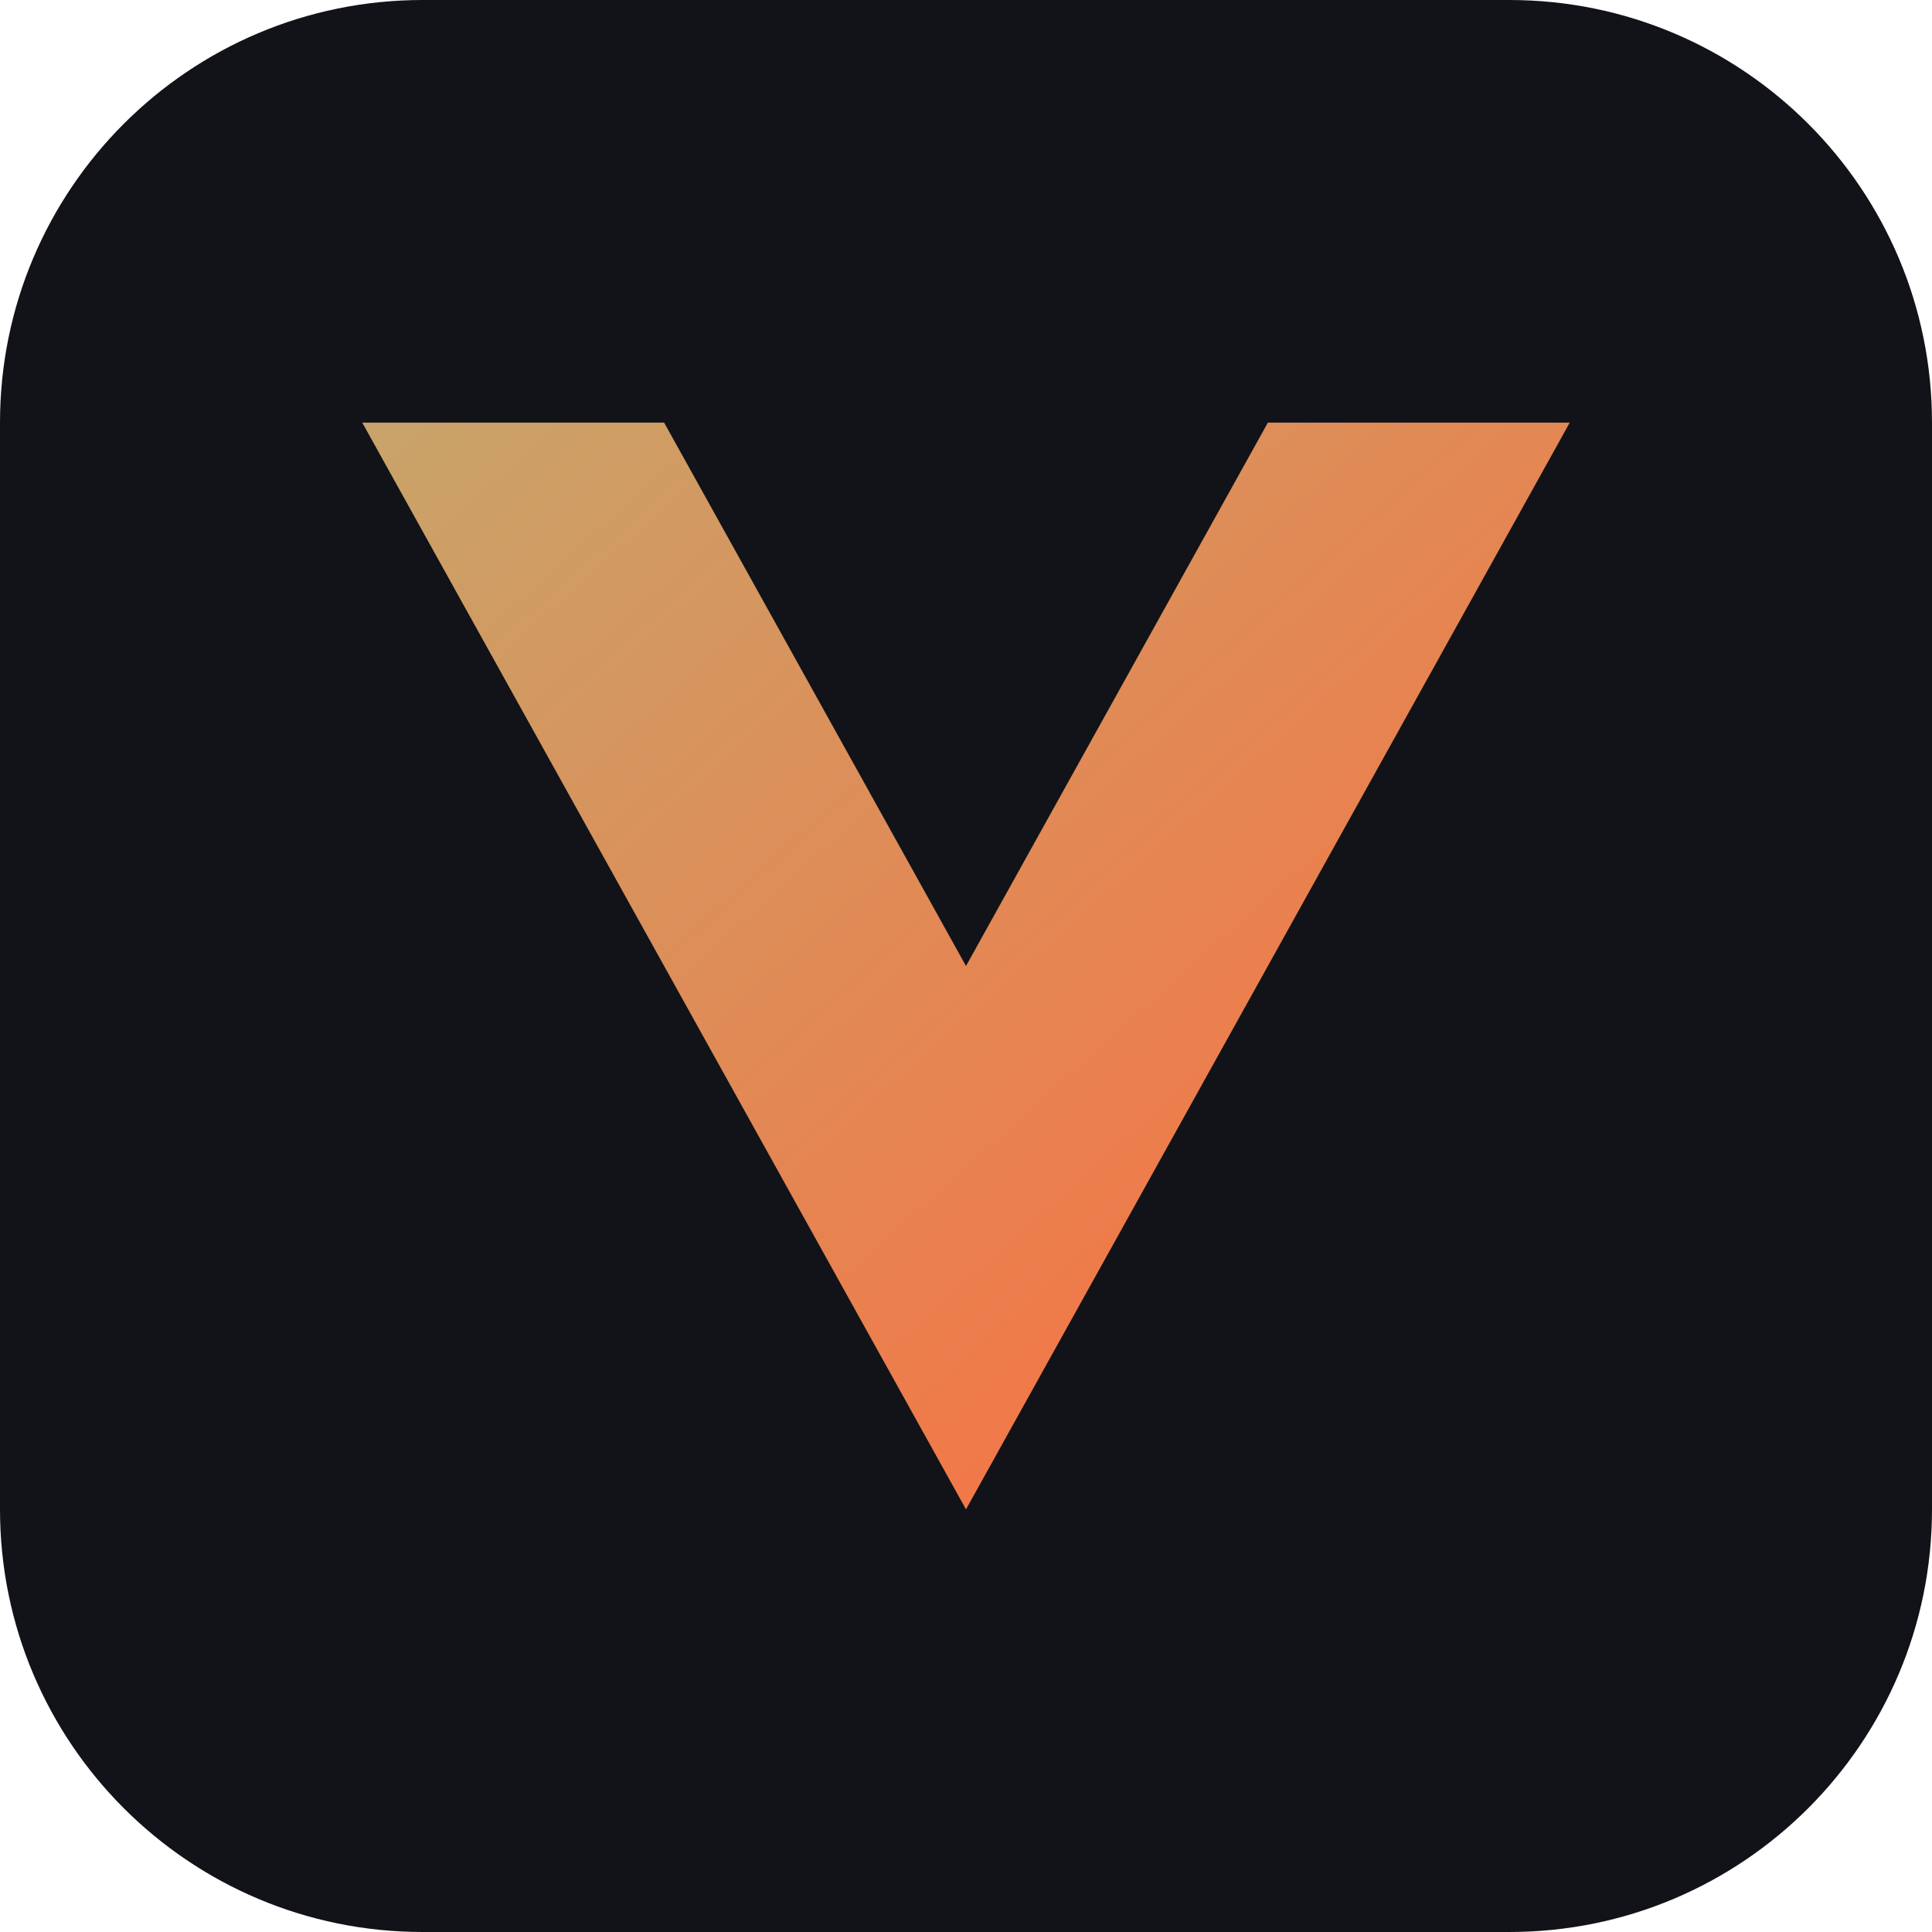
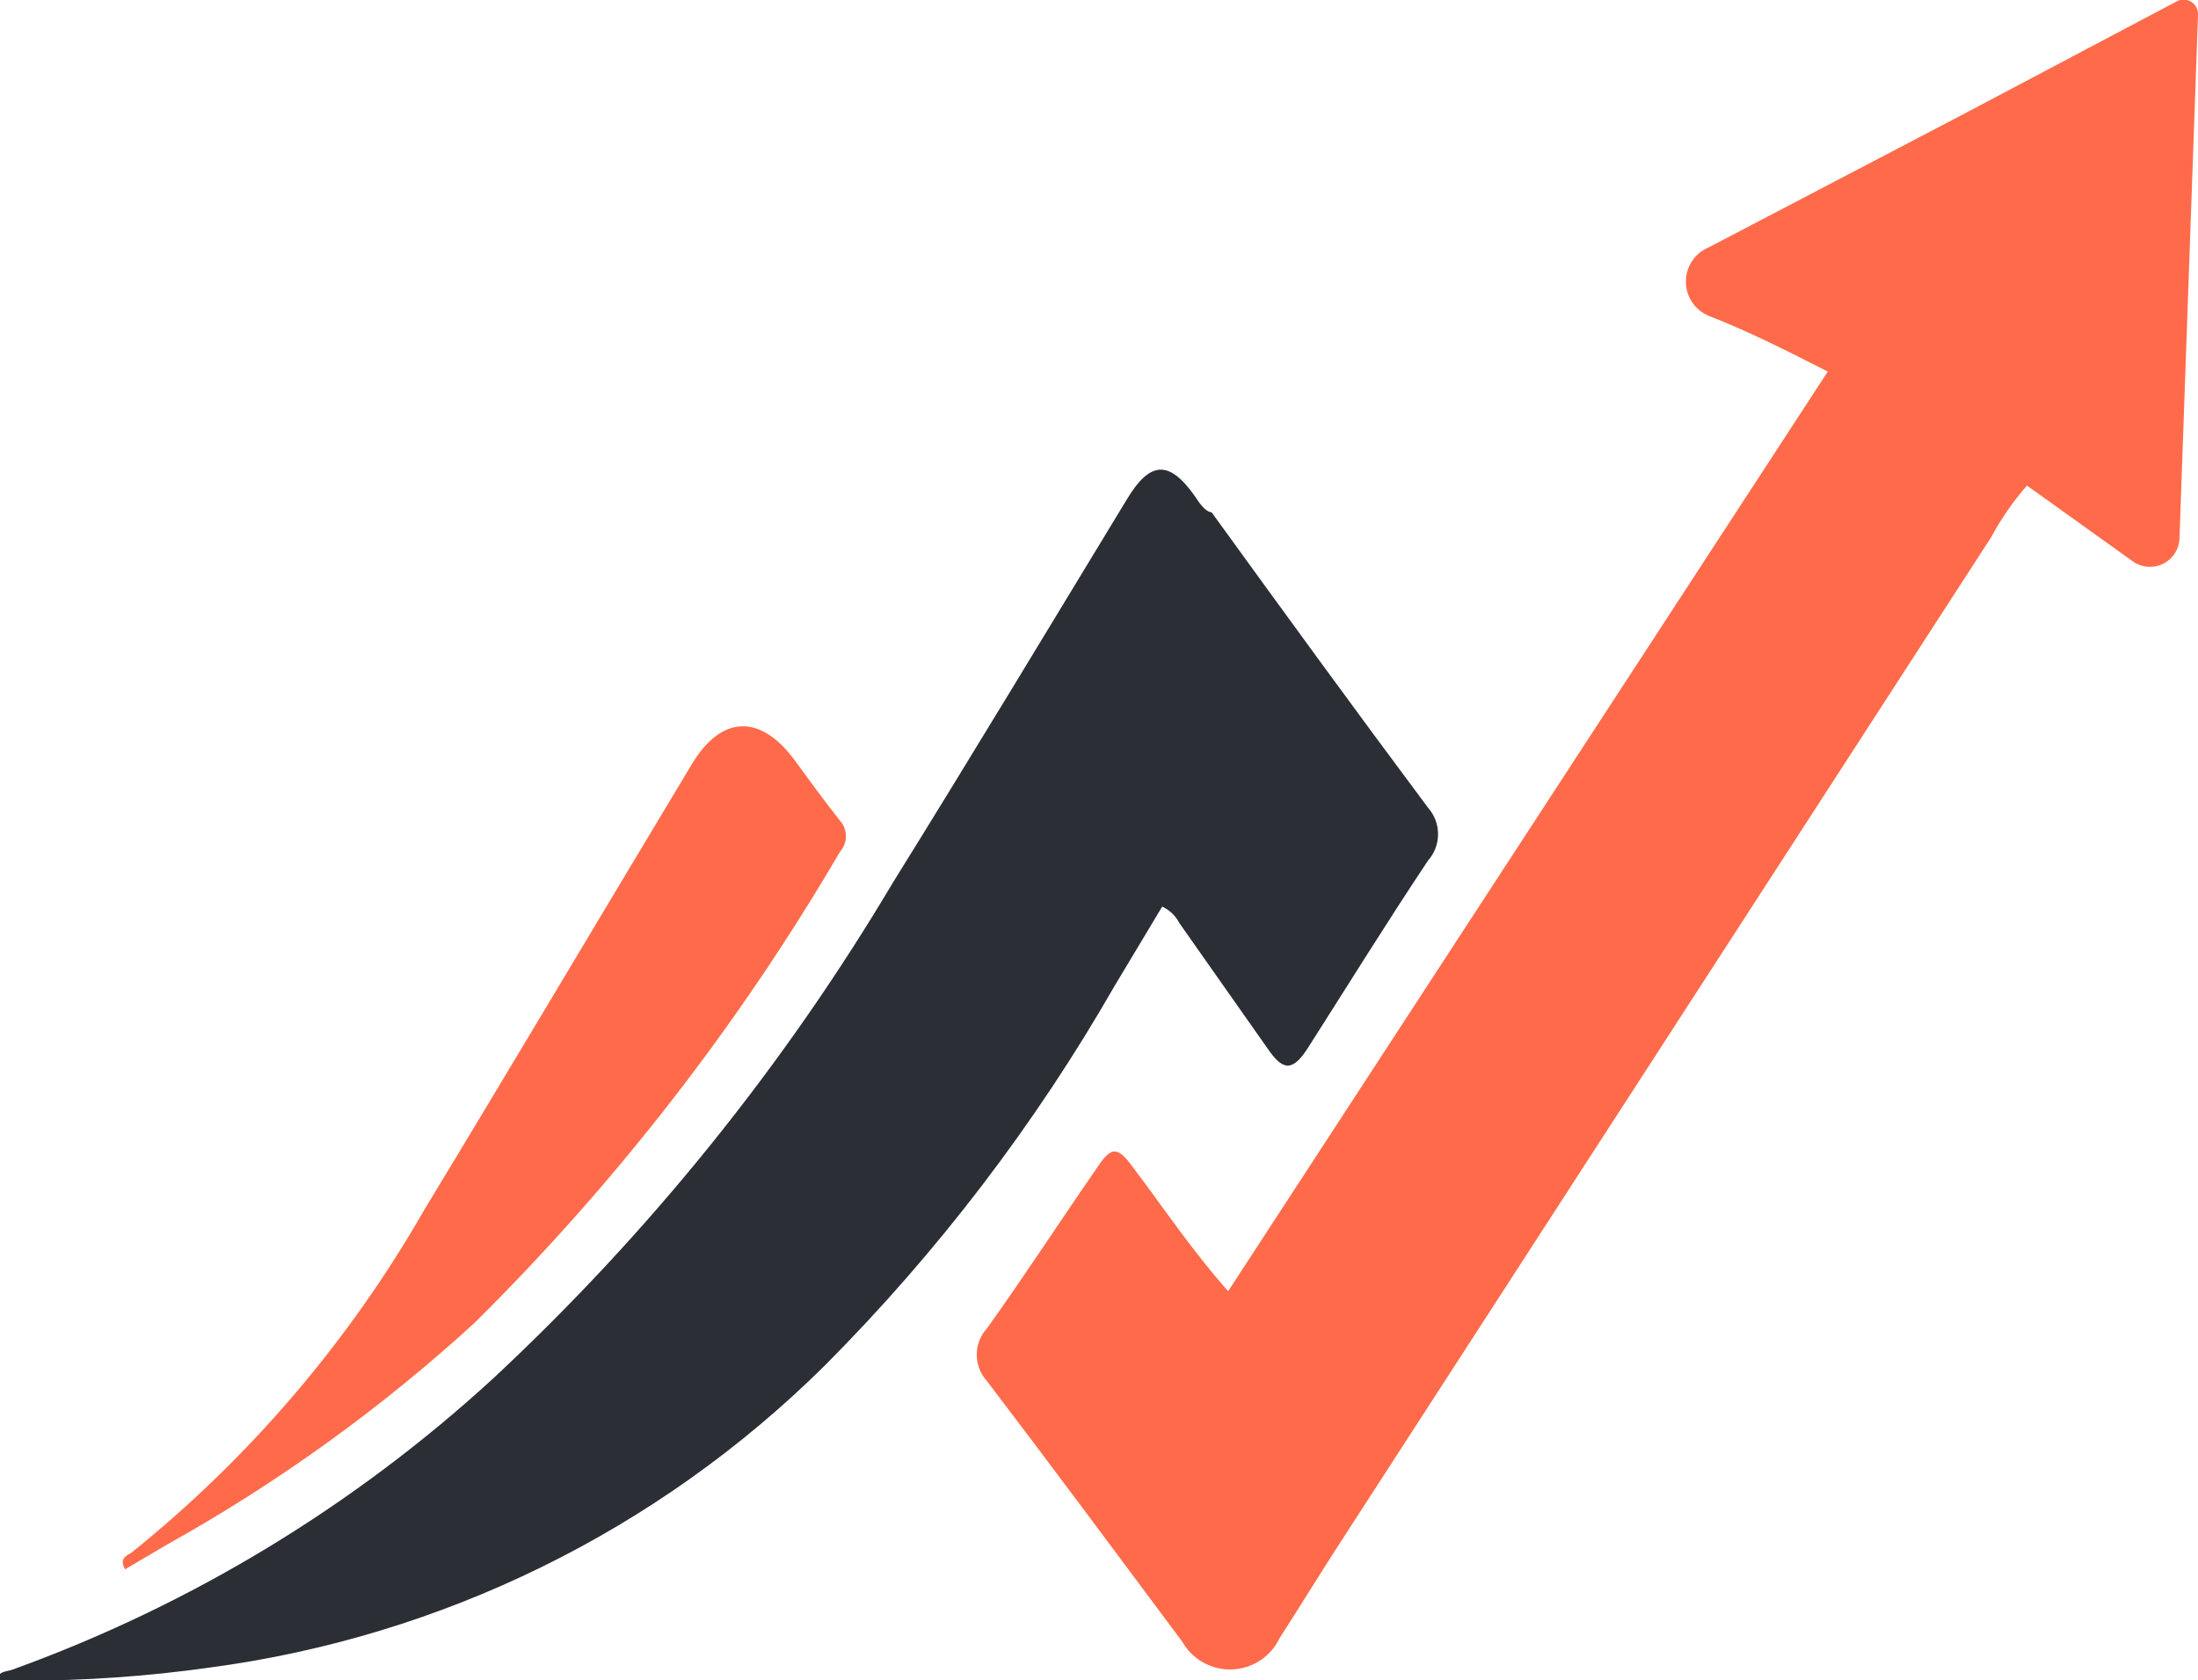
- <svg xmlns="http://www.w3.org/2000/svg" viewBox="0 0 64 64" role="img" aria-label="Vertex Agents">
-   <defs>
-     <linearGradient id="g" x1="0" x2="1" y1="0" y2="1">
-       <stop offset="0%" stop-color="#C8A46A" />
-       <stop offset="100%" stop-color="#FF6A3D" />
-     </linearGradient>
-   </defs>
-   <rect width="64" height="64" rx="14" fill="#111318" />
-   <path d="M12 14h10l10 18 10-18h10L32 50 12 14z" fill="url(#g)" />
+ <svg xmlns="http://www.w3.org/2000/svg" viewBox="0 0 32 24.46" role="img" aria-label="Vertex Agents">
+   <path fill="#ff6b4a" d="M28.57 1.67 31.69.02a.21.21 0 0 1 .31.2l-.27 7.63a.43.43 0 0 1-.67.33L29.51 7.07a4 4 0 0 0-.52.75L19.57 22.37c-.32.49-.63 1-.94 1.48a.8.8 0 0 1-1.42.05c-.94-1.26-1.88-2.53-2.84-3.79a.57.57 0 0 1 0-.77c.55-.77 1.07-1.57 1.61-2.35.2-.3.29-.3.51 0 .44.58.85 1.2 1.39 1.81L26.61 5.41c-.61-.31-1.14-.58-1.73-.81a.54.54 0 0 1 0-1Z" />
+   <path fill="#2b2e34" d="M17.64 7.46c1.05 1.45 2.09 2.88 3.15 4.3a.58.58 0 0 1 0 .77c-.6.9-1.17 1.82-1.75 2.73-.22.34-.36.34-.59 0l-1.28-1.82a.53.53 0 0 0-.25-.24l-.69 1.15A26.56 26.56 0 0 1 12 19.89a15.65 15.65 0 0 1-8.95 4.39A19.27 19.27 0 0 1 .32 24.47a.63.63 0 0 1-.36 0c0-.14.14-.13.22-.16a20.81 20.81 0 0 0 7-4.24A32.75 32.75 0 0 0 13 12.85c1.15-1.85 2.27-3.71 3.4-5.57.34-.57.62-.59 1-.05.09.14.16.22.24.23Z" />
+   <path fill="#ff6b4a" d="M2.43 22.49 1.82 22.85c-.08-.15 0-.19.09-.24a17.7 17.7 0 0 0 4.27-5c1.31-2.16 2.59-4.32 3.89-6.48.43-.72 1-.74 1.5-.06.22.3.43.59.66.88a.34.34 0 0 1 0 .45 33.37 33.37 0 0 1-5.32 6.86 23.74 23.74 0 0 1-4.48 3.23Z" />
</svg>
